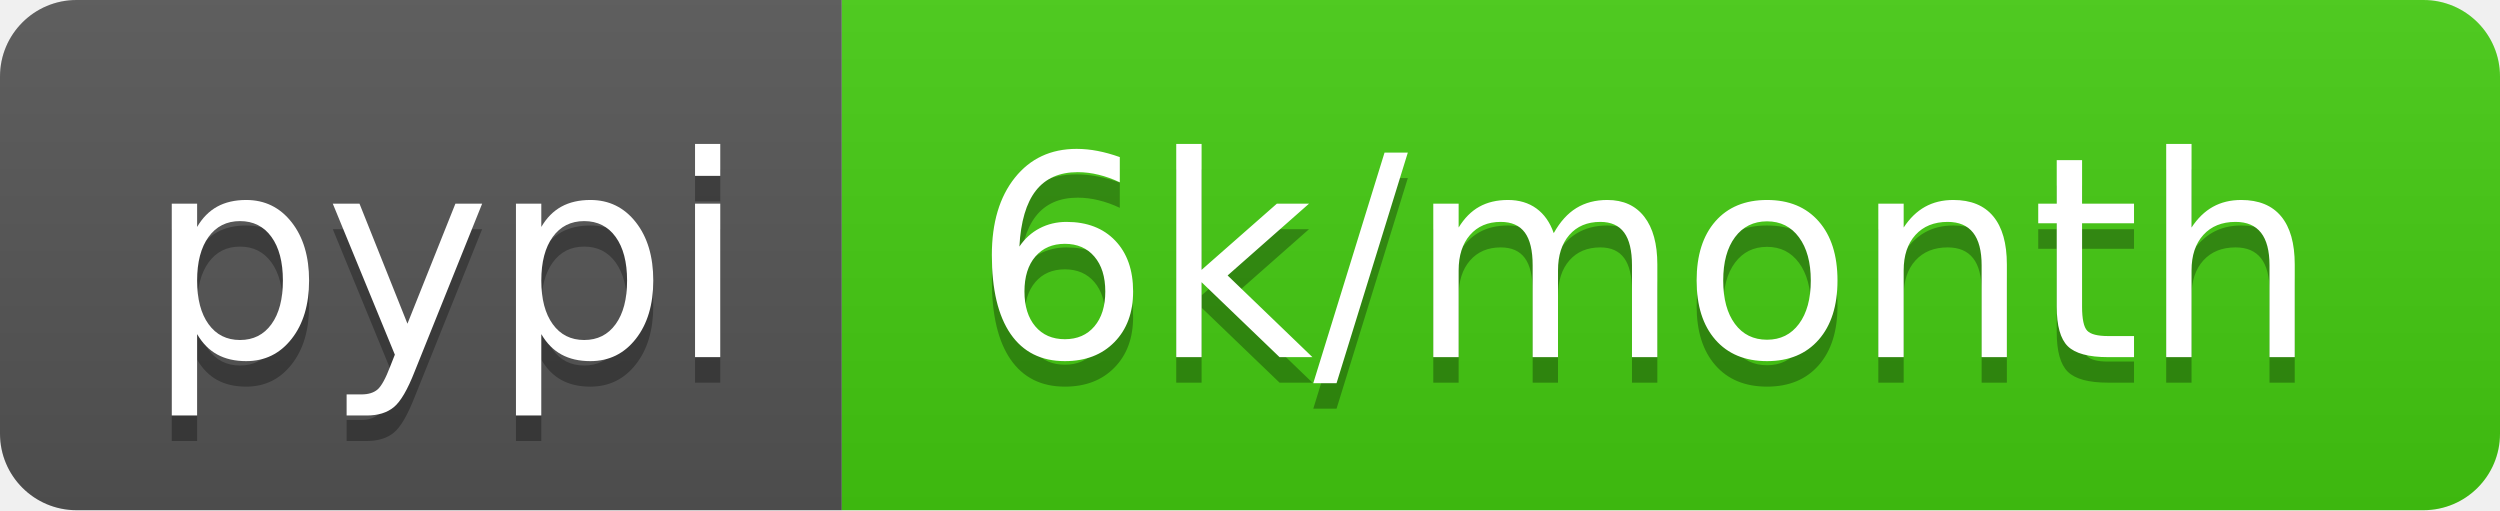
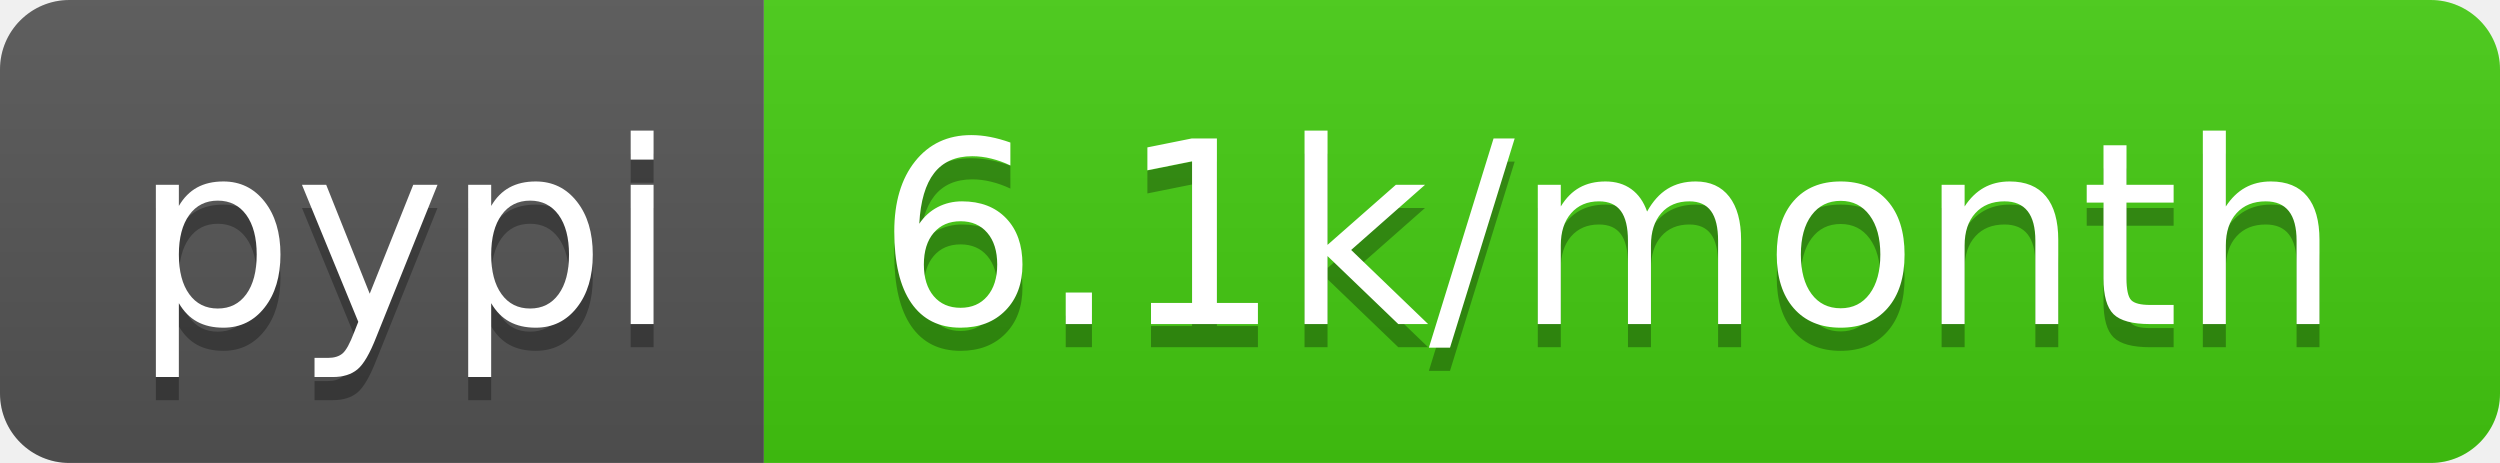
- <svg xmlns="http://www.w3.org/2000/svg" width="98" height="20">
+ <svg xmlns="http://www.w3.org/2000/svg" width="108" height="20">
  <linearGradient id="b" x2="0" y2="100%">
    <stop offset="0" stop-color="#bbb" stop-opacity=".1" />
    <stop offset="1" stop-opacity=".1" />
  </linearGradient>
  <clipPath id="a">
-     <rect width="98" height="20" rx="3" fill="#fff" />
+     <rect width="108" height="20" rx="3" fill="#fff" />
  </clipPath>
  <g clip-path="url(#a)">
    <path fill="#555" d="M0 0h33v20H0z" />
-     <path fill="#4c1" d="M33 0h65v20H33z" />
-     <path fill="url(#b)" d="M0 0h98v20H0z" />
+     <path fill="#4c1" d="M33 0h75v20H33z" />
+     <path fill="url(#b)" d="M0 0h108v20H0z" />
  </g>
  <g fill="#fff" text-anchor="middle" font-family="DejaVu Sans,Verdana,Geneva,sans-serif" font-size="110">
    <text x="175" y="150" fill="#010101" fill-opacity=".3" transform="scale(.1)" textLength="230">pypi</text>
    <text x="175" y="140" transform="scale(.1)" textLength="230">pypi</text>
-     <text x="645" y="150" fill="#010101" fill-opacity=".3" transform="scale(.1)" textLength="550">6k/month</text>
-     <text x="645" y="140" transform="scale(.1)" textLength="550">6k/month</text>
+     <text x="695" y="150" fill="#010101" fill-opacity=".3" transform="scale(.1)" textLength="650">6.1k/month</text>
+     <text x="695" y="140" transform="scale(.1)" textLength="650">6.1k/month</text>
  </g>
</svg>
